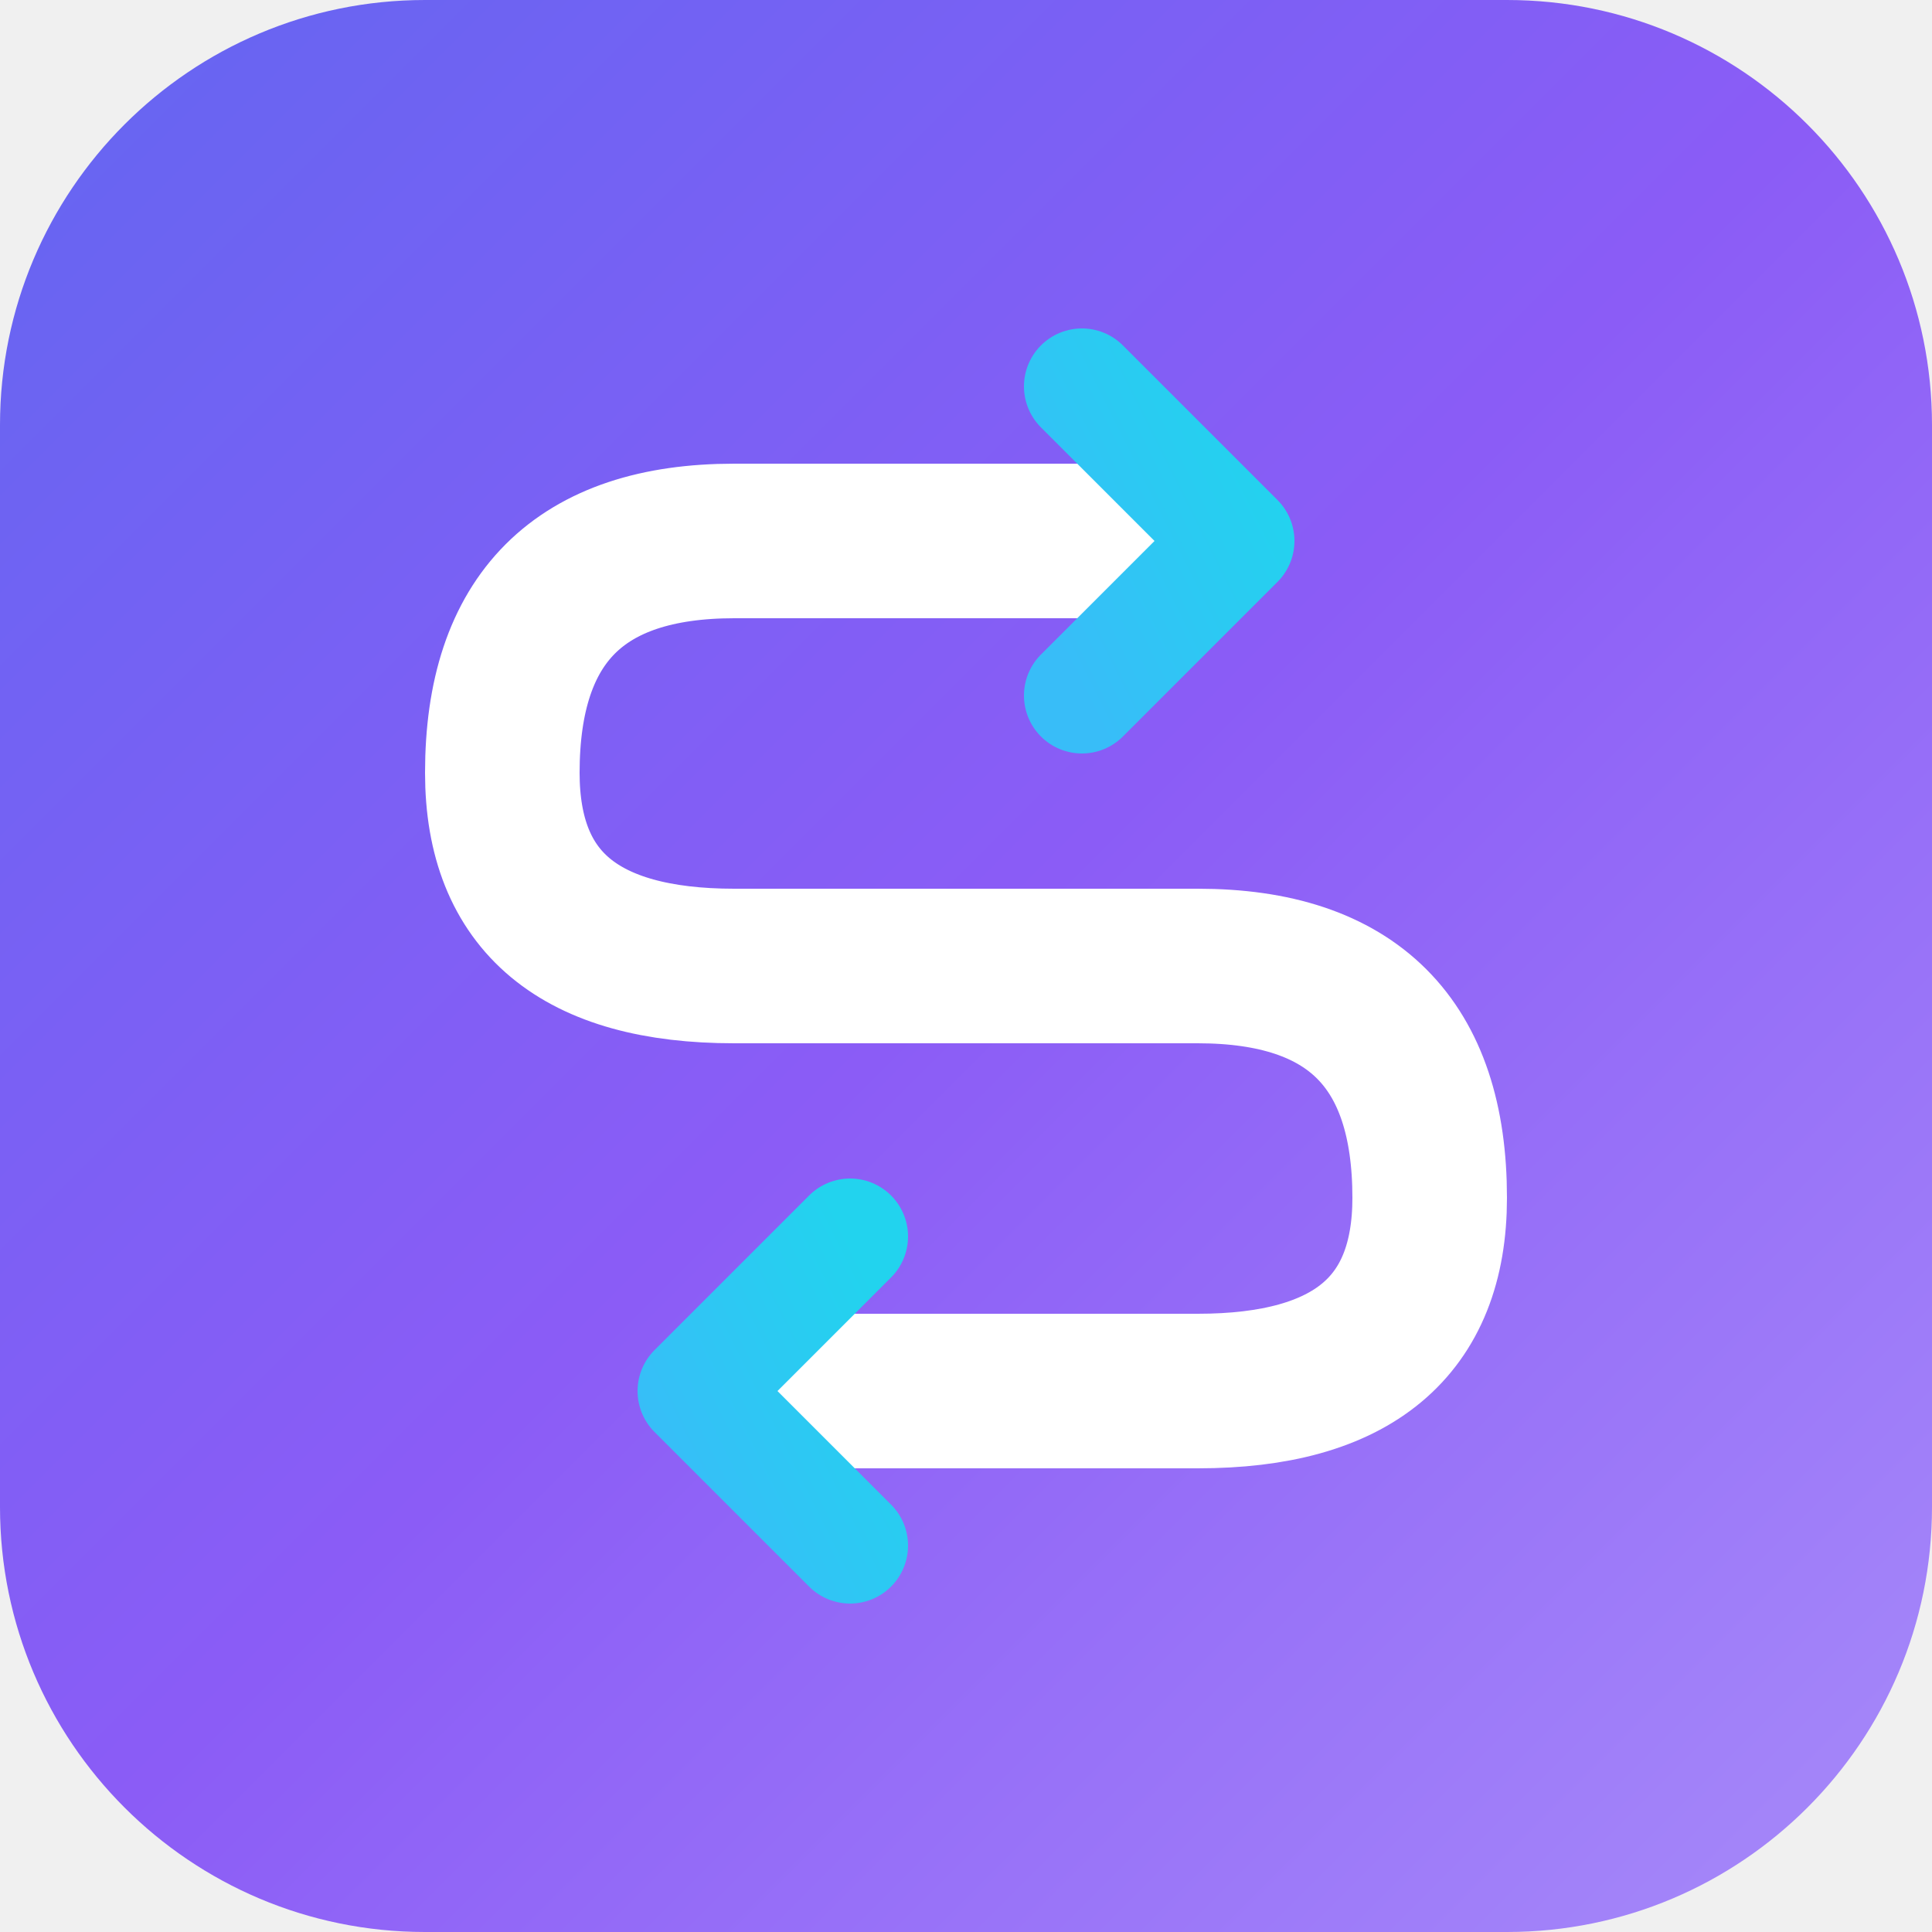
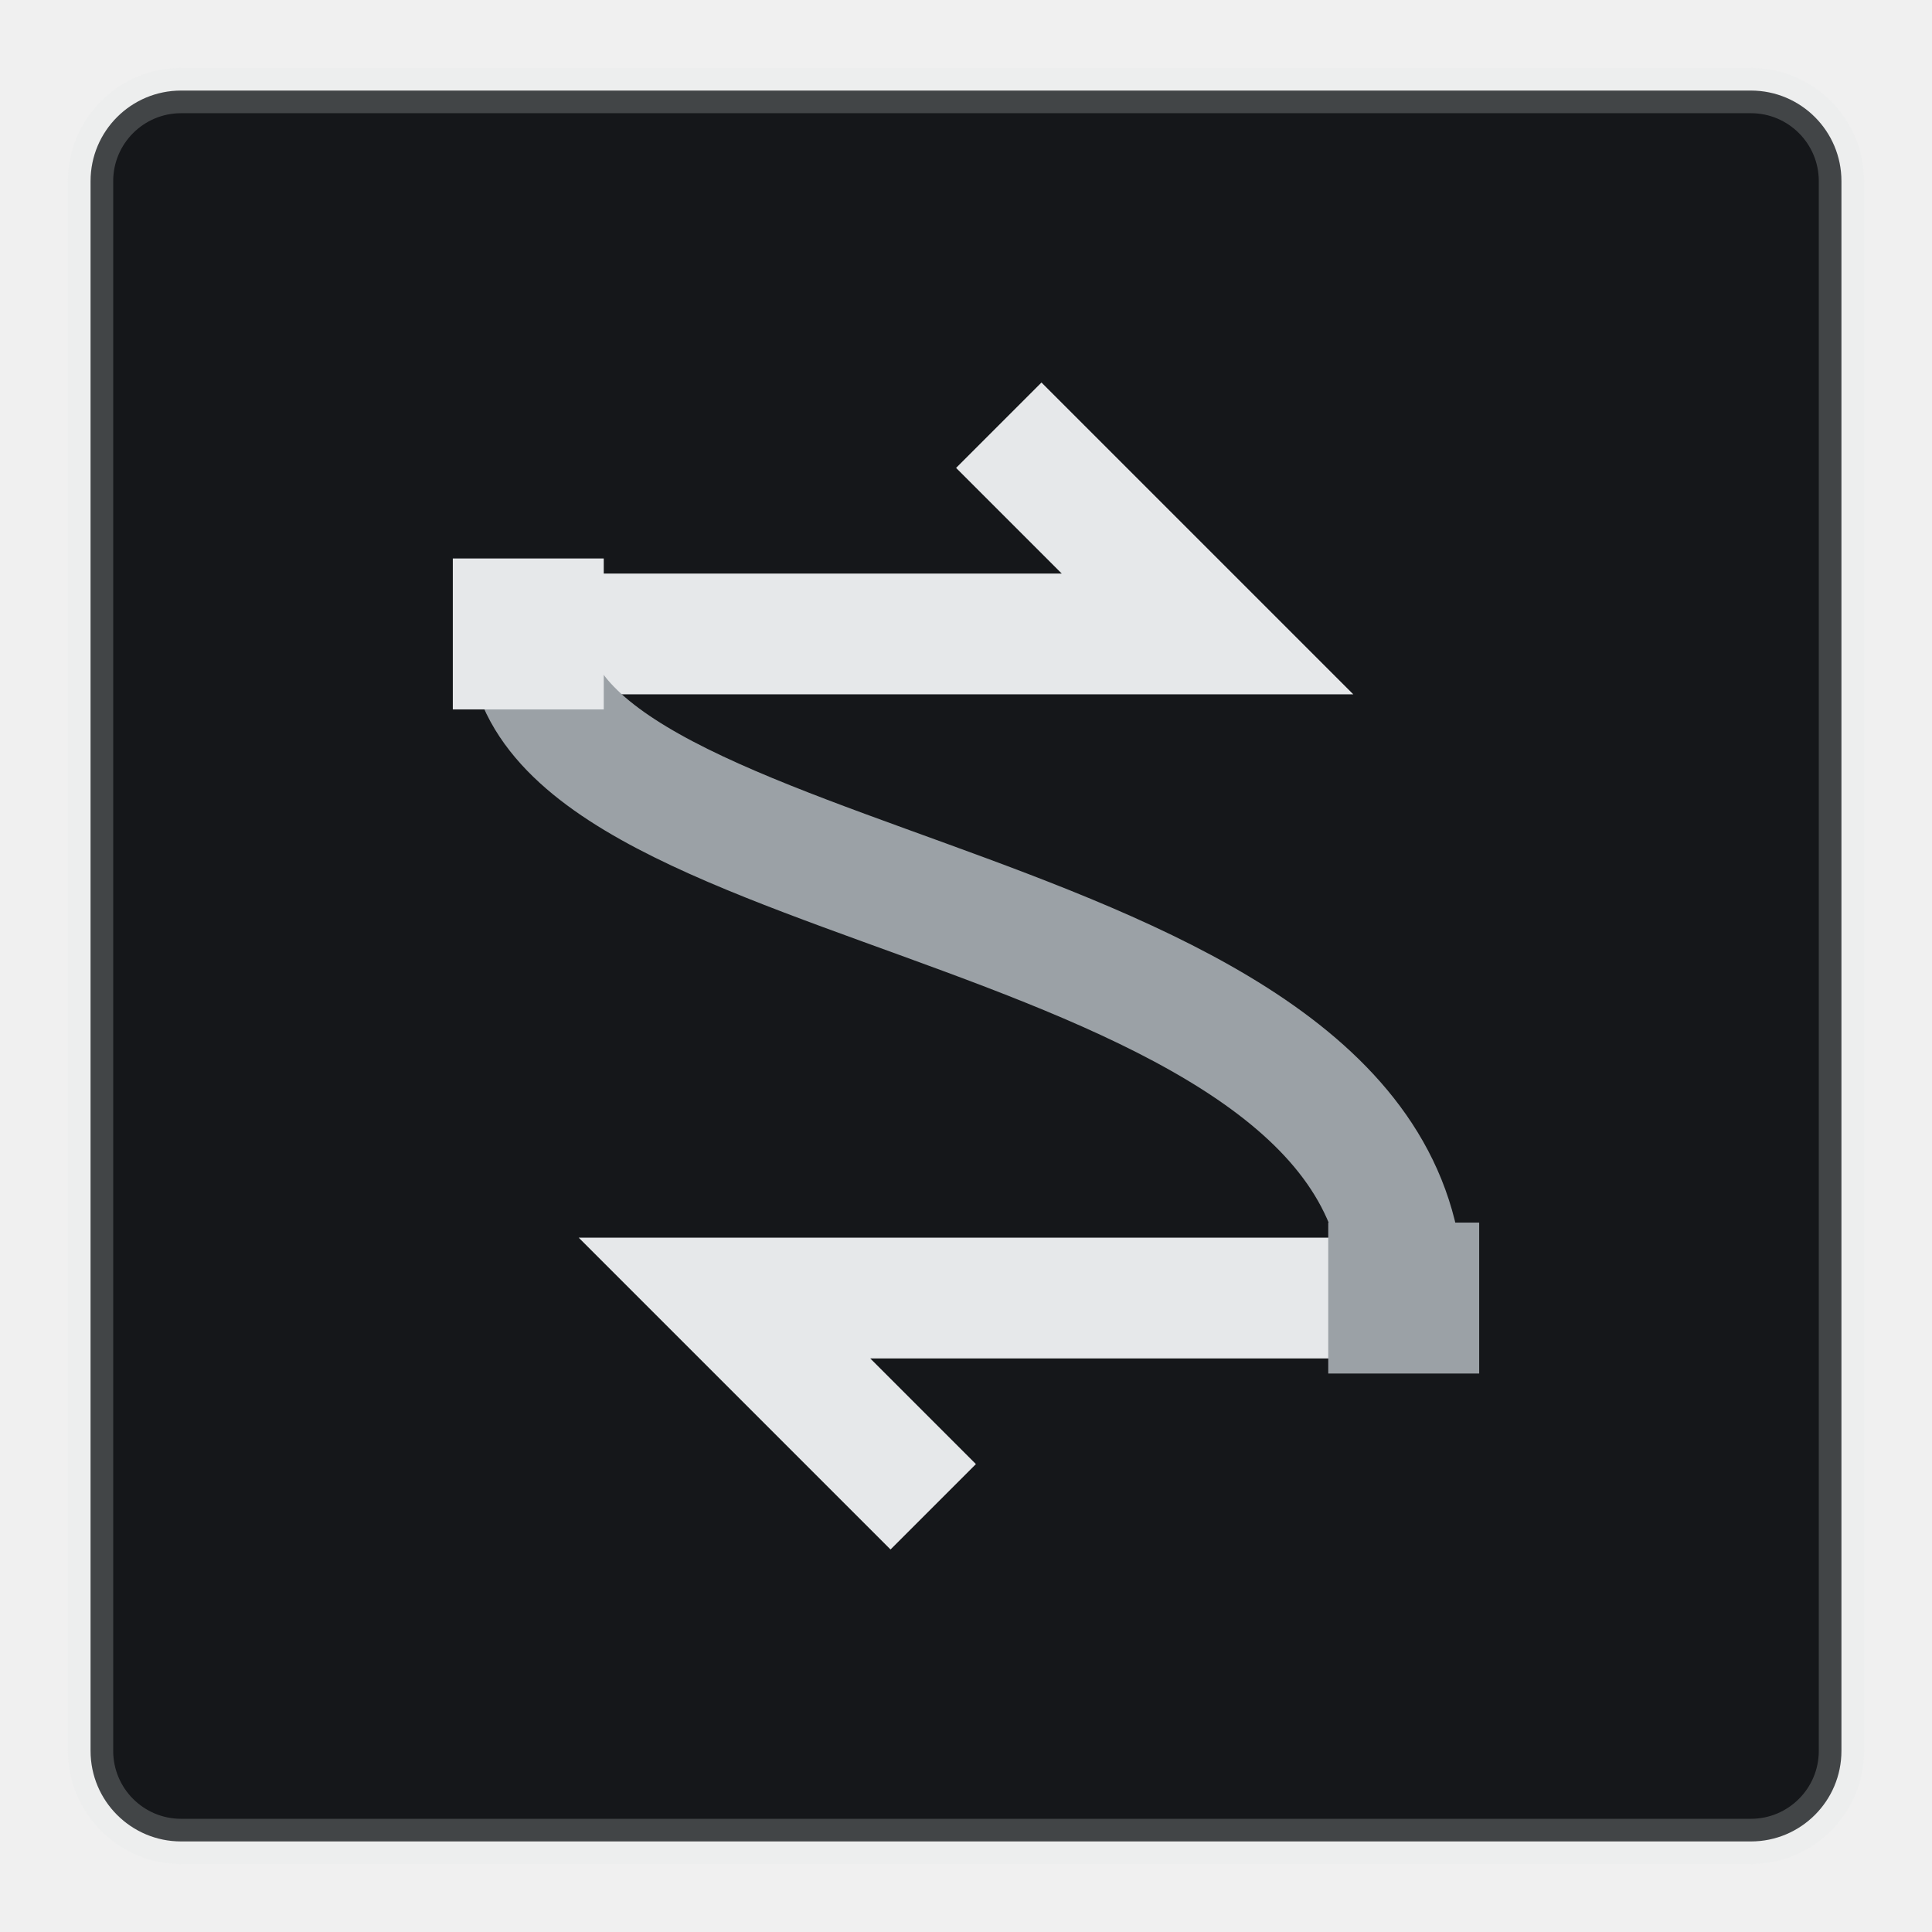
- <svg xmlns="http://www.w3.org/2000/svg" viewBox="0 0 100 100">
-   <defs>
-     <linearGradient id="bg" x1="0%" y1="0%" x2="100%" y2="100%">
-       <stop offset="0%" style="stop-color:#6366f1;stop-opacity:1" />
-       <stop offset="50%" style="stop-color:#8b5cf6;stop-opacity:1" />
-       <stop offset="100%" style="stop-color:#a78bfa;stop-opacity:1" />
-     </linearGradient>
-     <linearGradient id="arrow" x1="0%" y1="100%" x2="100%" y2="0%">
-       <stop offset="0%" style="stop-color:#38bdf8;stop-opacity:1" />
-       <stop offset="100%" style="stop-color:#22d3ee;stop-opacity:1" />
-     </linearGradient>
-   </defs>
-   <rect width="100" height="100" rx="22" fill="url(#bg)" />
-   <path d="M62 28 L38 28 Q26 28 26 40 Q26 50 38 50 L62 50 Q74 50 74 62 Q74 72 62 72 L38 72" stroke="white" stroke-width="8" stroke-linecap="round" stroke-linejoin="round" fill="none" />
-   <path d="M56 20 L64 28 L56 36" stroke="url(#arrow)" stroke-width="6" stroke-linecap="round" stroke-linejoin="round" fill="none" />
-   <path d="M44 64 L36 72 L44 80" stroke="url(#arrow)" stroke-width="6" stroke-linecap="round" stroke-linejoin="round" fill="none" />
+ <svg xmlns="http://www.w3.org/2000/svg" viewBox="0 0 128 128" role="img" aria-labelledby="title">
+   <rect x="6" y="6" width="116" height="116" rx="6" fill="#15171a" stroke="#e6e8ea" stroke-opacity=".22" stroke-width="3" />
+   <path d="M35 42h45l-11-11M93 86H48l11 11" fill="none" stroke="#e6e8ea" stroke-linecap="square" stroke-linejoin="miter" stroke-width="8" />
+   <path d="M35 42c0 18 58 17 58 44" fill="none" stroke="#9ba1a6" stroke-linecap="square" stroke-width="8" />
+   <rect x="30" y="37" width="10" height="10" fill="#e6e8ea" />
+   <rect x="88" y="81" width="10" height="10" fill="#9ba1a6" />
</svg>
